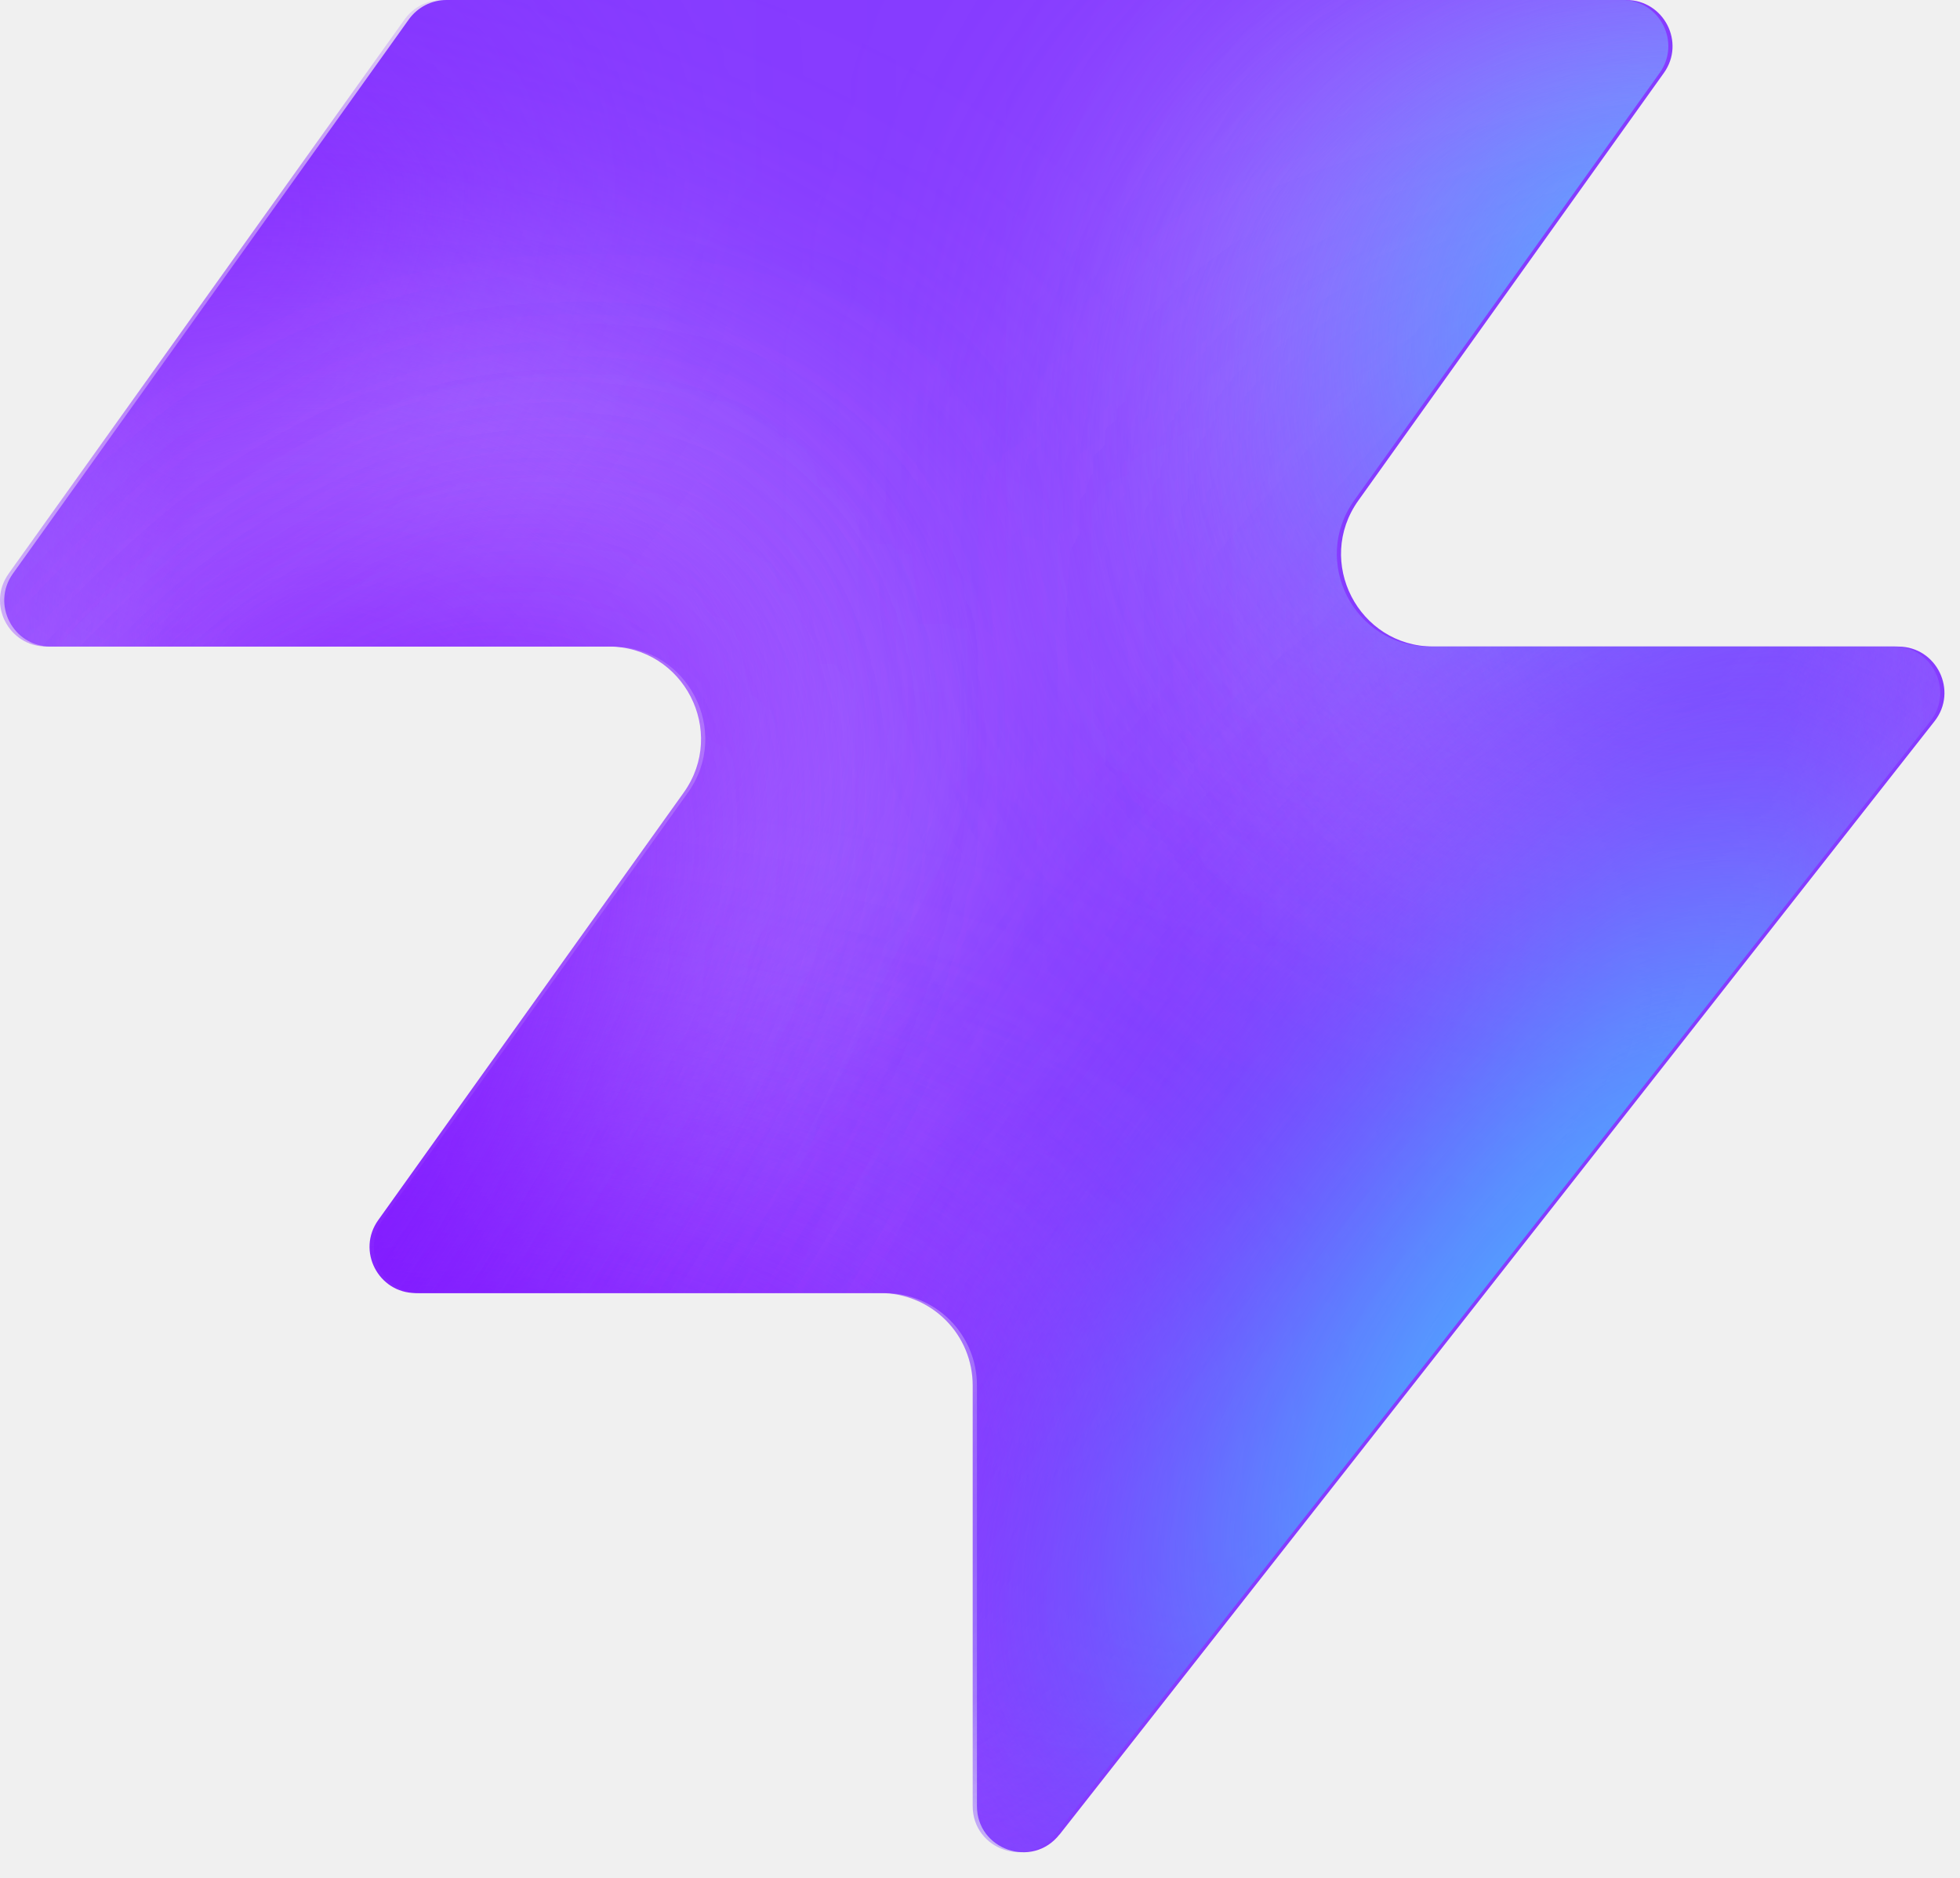
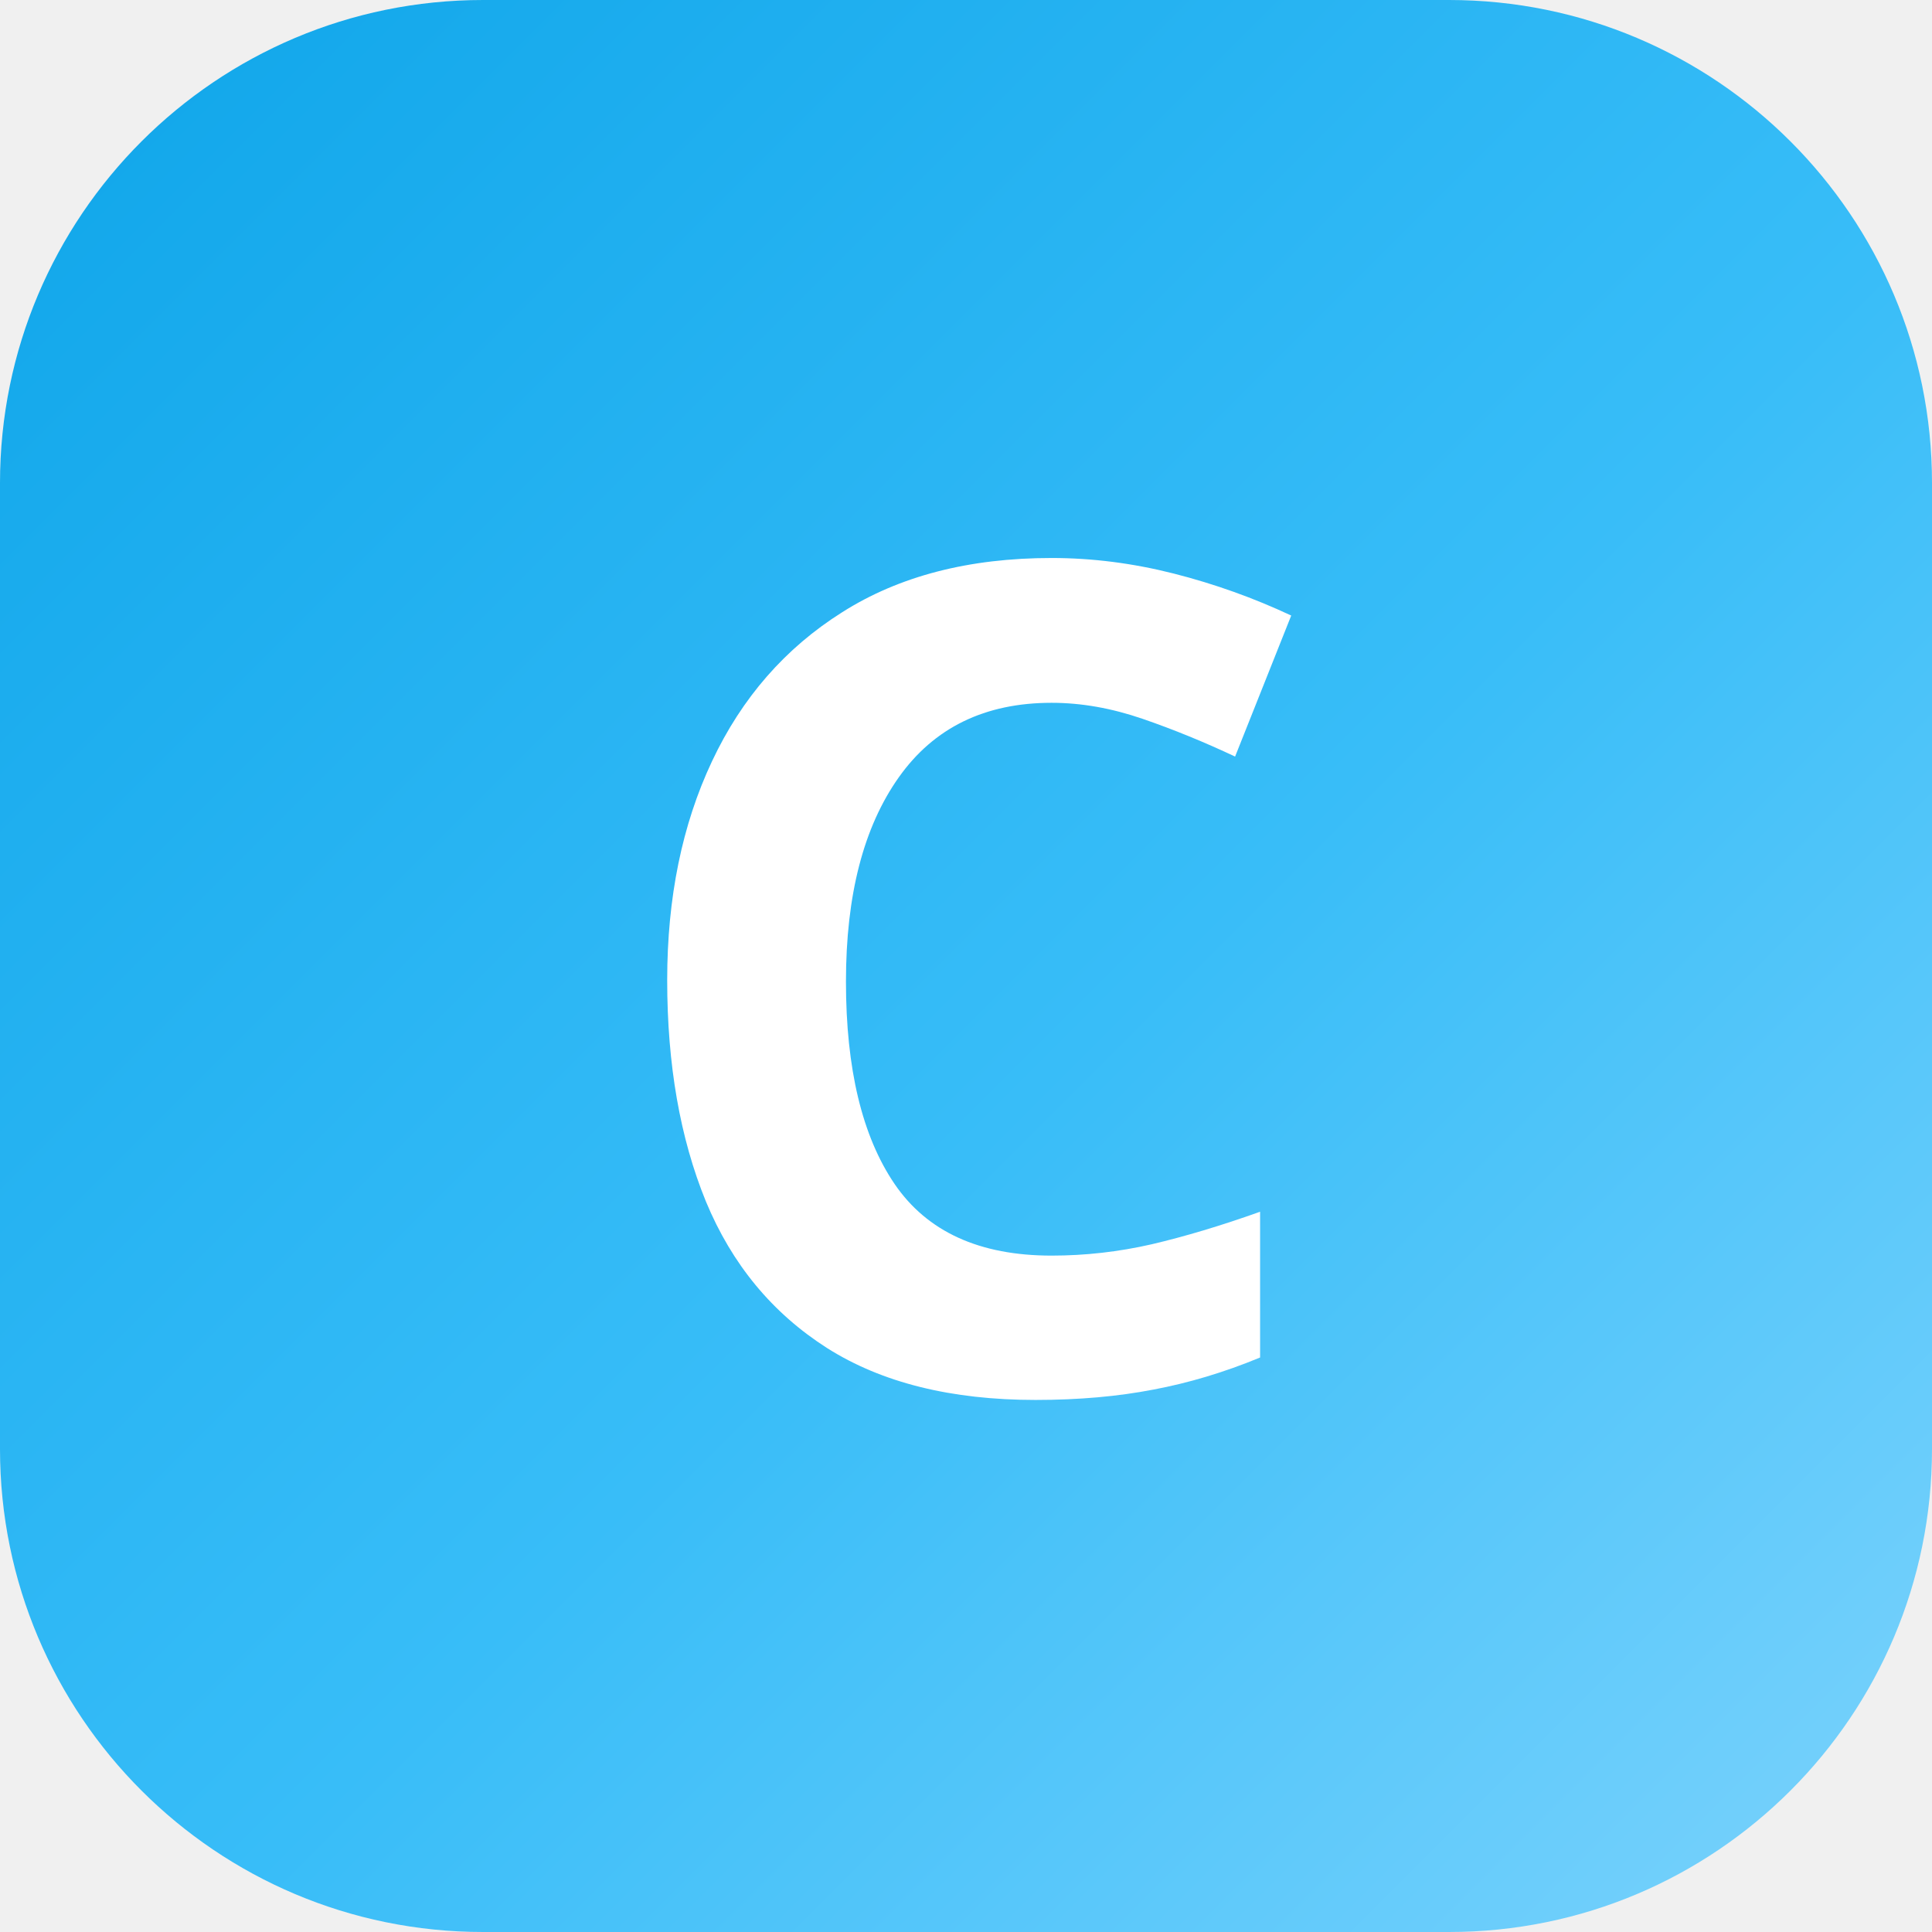
- <svg xmlns="http://www.w3.org/2000/svg" width="48" height="46" fill="none" viewBox="0 0 48 46">
-   <path fill="#863bff" d="M25.946 44.938c-.664.845-2.021.375-2.021-.698V33.937a2.26 2.26 0 0 0-2.262-2.262H10.287c-.92 0-1.456-1.04-.92-1.788l7.48-10.471c1.07-1.497 0-3.578-1.842-3.578H1.237c-.92 0-1.456-1.04-.92-1.788L10.013.474c.214-.297.556-.474.92-.474h28.894c.92 0 1.456 1.04.92 1.788l-7.48 10.471c-1.07 1.498 0 3.579 1.842 3.579h11.377c.943 0 1.473 1.088.89 1.83L25.947 44.94z" style="fill:#863bff;fill:color(display-p3 .525 .23 1);fill-opacity:1" />
-   <mask id="a" width="48" height="46" x="0" y="0" maskUnits="userSpaceOnUse" style="mask-type:alpha">
-     <path fill="#000" d="M25.842 44.938c-.664.844-2.021.375-2.021-.698V33.937a2.26 2.26 0 0 0-2.262-2.262H10.183c-.92 0-1.456-1.04-.92-1.788l7.48-10.471c1.07-1.498 0-3.579-1.842-3.579H1.133c-.92 0-1.456-1.04-.92-1.787L9.91.473c.214-.297.556-.474.92-.474h28.894c.92 0 1.456 1.04.92 1.788l-7.48 10.471c-1.07 1.498 0 3.578 1.842 3.578h11.377c.943 0 1.473 1.088.89 1.832L25.843 44.94z" style="fill:#000;fill-opacity:1" />
-   </mask>
-   <g mask="url(#a)">
-     <g filter="url(#b)">
-       <ellipse cx="5.508" cy="14.704" fill="#ede6ff" rx="5.508" ry="14.704" style="fill:#ede6ff;fill:color(display-p3 .927 .903 1);fill-opacity:1" transform="matrix(.00324 1 1 -.00324 -4.47 31.516)" />
-     </g>
-     <g filter="url(#c)">
-       <ellipse cx="10.399" cy="29.851" fill="#ede6ff" rx="10.399" ry="29.851" style="fill:#ede6ff;fill:color(display-p3 .927 .903 1);fill-opacity:1" transform="matrix(.00324 1 1 -.00324 -39.328 7.883)" />
-     </g>
-     <g filter="url(#d)">
-       <ellipse cx="5.508" cy="30.487" fill="#7e14ff" rx="5.508" ry="30.487" style="fill:#7e14ff;fill:color(display-p3 .492 .077 1);fill-opacity:1" transform="rotate(89.814 -25.913 -14.639)scale(1 -1)" />
-     </g>
-     <g filter="url(#e)">
-       <ellipse cx="5.508" cy="30.599" fill="#7e14ff" rx="5.508" ry="30.599" style="fill:#7e14ff;fill:color(display-p3 .492 .077 1);fill-opacity:1" transform="rotate(89.814 -32.644 -3.334)scale(1 -1)" />
-     </g>
-     <g filter="url(#f)">
-       <ellipse cx="5.508" cy="30.599" fill="#7e14ff" rx="5.508" ry="30.599" style="fill:#7e14ff;fill:color(display-p3 .492 .077 1);fill-opacity:1" transform="matrix(.00324 1 1 -.00324 -34.34 30.47)" />
-     </g>
-     <g filter="url(#g)">
-       <ellipse cx="14.072" cy="22.078" fill="#ede6ff" rx="14.072" ry="22.078" style="fill:#ede6ff;fill:color(display-p3 .927 .903 1);fill-opacity:1" transform="rotate(93.35 24.506 48.493)scale(-1 1)" />
-     </g>
-     <g filter="url(#h)">
-       <ellipse cx="3.47" cy="21.501" fill="#7e14ff" rx="3.47" ry="21.501" style="fill:#7e14ff;fill:color(display-p3 .492 .077 1);fill-opacity:1" transform="rotate(89.009 28.708 47.59)scale(-1 1)" />
-     </g>
-     <g filter="url(#i)">
-       <ellipse cx="3.47" cy="21.501" fill="#7e14ff" rx="3.47" ry="21.501" style="fill:#7e14ff;fill:color(display-p3 .492 .077 1);fill-opacity:1" transform="rotate(89.009 28.708 47.59)scale(-1 1)" />
-     </g>
-     <g filter="url(#j)">
-       <ellipse cx=".387" cy="8.972" fill="#7e14ff" rx="4.407" ry="29.108" style="fill:#7e14ff;fill:color(display-p3 .492 .077 1);fill-opacity:1" transform="rotate(39.51 .387 8.972)" />
-     </g>
-     <g filter="url(#k)">
-       <ellipse cx="47.523" cy="-6.092" fill="#7e14ff" rx="4.407" ry="29.108" style="fill:#7e14ff;fill:color(display-p3 .492 .077 1);fill-opacity:1" transform="rotate(37.892 47.523 -6.092)" />
-     </g>
-     <g filter="url(#l)">
-       <ellipse cx="41.412" cy="6.333" fill="#47bfff" rx="5.971" ry="9.665" style="fill:#47bfff;fill:color(display-p3 .28 .748 1);fill-opacity:1" transform="rotate(37.892 41.412 6.333)" />
-     </g>
-     <g filter="url(#m)">
-       <ellipse cx="-1.879" cy="38.332" fill="#7e14ff" rx="4.407" ry="29.108" style="fill:#7e14ff;fill:color(display-p3 .492 .077 1);fill-opacity:1" transform="rotate(37.892 -1.88 38.332)" />
-     </g>
-     <g filter="url(#n)">
-       <ellipse cx="-1.879" cy="38.332" fill="#7e14ff" rx="4.407" ry="29.108" style="fill:#7e14ff;fill:color(display-p3 .492 .077 1);fill-opacity:1" transform="rotate(37.892 -1.88 38.332)" />
-     </g>
-     <g filter="url(#o)">
-       <ellipse cx="35.651" cy="29.907" fill="#7e14ff" rx="4.407" ry="29.108" style="fill:#7e14ff;fill:color(display-p3 .492 .077 1);fill-opacity:1" transform="rotate(37.892 35.651 29.907)" />
-     </g>
-     <g filter="url(#p)">
-       <ellipse cx="38.418" cy="32.4" fill="#47bfff" rx="5.971" ry="15.297" style="fill:#47bfff;fill:color(display-p3 .28 .748 1);fill-opacity:1" transform="rotate(37.892 38.418 32.4)" />
-     </g>
-   </g>
+ <svg xmlns="http://www.w3.org/2000/svg" width="64" height="64" viewBox="0 0 64 64">
  <defs>
-     <filter id="b" width="60.045" height="41.654" x="-19.77" y="16.149" color-interpolation-filters="sRGB" filterUnits="userSpaceOnUse">
-       <feFlood flood-opacity="0" result="BackgroundImageFix" />
-       <feBlend in="SourceGraphic" in2="BackgroundImageFix" result="shape" />
-       <feGaussianBlur result="effect1_foregroundBlur_2002_17158" stdDeviation="7.659" />
-     </filter>
-     <filter id="c" width="90.34" height="51.437" x="-54.613" y="-7.533" color-interpolation-filters="sRGB" filterUnits="userSpaceOnUse">
-       <feFlood flood-opacity="0" result="BackgroundImageFix" />
-       <feBlend in="SourceGraphic" in2="BackgroundImageFix" result="shape" />
-       <feGaussianBlur result="effect1_foregroundBlur_2002_17158" stdDeviation="7.659" />
-     </filter>
-     <filter id="d" width="79.355" height="29.4" x="-49.64" y="2.03" color-interpolation-filters="sRGB" filterUnits="userSpaceOnUse">
-       <feFlood flood-opacity="0" result="BackgroundImageFix" />
-       <feBlend in="SourceGraphic" in2="BackgroundImageFix" result="shape" />
-       <feGaussianBlur result="effect1_foregroundBlur_2002_17158" stdDeviation="4.596" />
-     </filter>
-     <filter id="e" width="79.579" height="29.4" x="-45.045" y="20.029" color-interpolation-filters="sRGB" filterUnits="userSpaceOnUse">
-       <feFlood flood-opacity="0" result="BackgroundImageFix" />
-       <feBlend in="SourceGraphic" in2="BackgroundImageFix" result="shape" />
-       <feGaussianBlur result="effect1_foregroundBlur_2002_17158" stdDeviation="4.596" />
-     </filter>
-     <filter id="f" width="79.579" height="29.4" x="-43.513" y="21.178" color-interpolation-filters="sRGB" filterUnits="userSpaceOnUse">
-       <feFlood flood-opacity="0" result="BackgroundImageFix" />
-       <feBlend in="SourceGraphic" in2="BackgroundImageFix" result="shape" />
-       <feGaussianBlur result="effect1_foregroundBlur_2002_17158" stdDeviation="4.596" />
-     </filter>
-     <filter id="g" width="74.749" height="58.852" x="15.756" y="-17.901" color-interpolation-filters="sRGB" filterUnits="userSpaceOnUse">
-       <feFlood flood-opacity="0" result="BackgroundImageFix" />
-       <feBlend in="SourceGraphic" in2="BackgroundImageFix" result="shape" />
-       <feGaussianBlur result="effect1_foregroundBlur_2002_17158" stdDeviation="7.659" />
-     </filter>
-     <filter id="h" width="61.377" height="25.362" x="23.548" y="2.284" color-interpolation-filters="sRGB" filterUnits="userSpaceOnUse">
-       <feFlood flood-opacity="0" result="BackgroundImageFix" />
-       <feBlend in="SourceGraphic" in2="BackgroundImageFix" result="shape" />
-       <feGaussianBlur result="effect1_foregroundBlur_2002_17158" stdDeviation="4.596" />
-     </filter>
-     <filter id="i" width="61.377" height="25.362" x="23.548" y="2.284" color-interpolation-filters="sRGB" filterUnits="userSpaceOnUse">
-       <feFlood flood-opacity="0" result="BackgroundImageFix" />
-       <feBlend in="SourceGraphic" in2="BackgroundImageFix" result="shape" />
-       <feGaussianBlur result="effect1_foregroundBlur_2002_17158" stdDeviation="4.596" />
-     </filter>
-     <filter id="j" width="56.045" height="63.649" x="-27.636" y="-22.853" color-interpolation-filters="sRGB" filterUnits="userSpaceOnUse">
-       <feFlood flood-opacity="0" result="BackgroundImageFix" />
-       <feBlend in="SourceGraphic" in2="BackgroundImageFix" result="shape" />
-       <feGaussianBlur result="effect1_foregroundBlur_2002_17158" stdDeviation="4.596" />
-     </filter>
-     <filter id="k" width="54.814" height="64.646" x="20.116" y="-38.415" color-interpolation-filters="sRGB" filterUnits="userSpaceOnUse">
-       <feFlood flood-opacity="0" result="BackgroundImageFix" />
-       <feBlend in="SourceGraphic" in2="BackgroundImageFix" result="shape" />
-       <feGaussianBlur result="effect1_foregroundBlur_2002_17158" stdDeviation="4.596" />
-     </filter>
-     <filter id="l" width="33.541" height="35.313" x="24.641" y="-11.323" color-interpolation-filters="sRGB" filterUnits="userSpaceOnUse">
-       <feFlood flood-opacity="0" result="BackgroundImageFix" />
-       <feBlend in="SourceGraphic" in2="BackgroundImageFix" result="shape" />
-       <feGaussianBlur result="effect1_foregroundBlur_2002_17158" stdDeviation="4.596" />
-     </filter>
-     <filter id="m" width="54.814" height="64.646" x="-29.286" y="6.009" color-interpolation-filters="sRGB" filterUnits="userSpaceOnUse">
-       <feFlood flood-opacity="0" result="BackgroundImageFix" />
-       <feBlend in="SourceGraphic" in2="BackgroundImageFix" result="shape" />
-       <feGaussianBlur result="effect1_foregroundBlur_2002_17158" stdDeviation="4.596" />
-     </filter>
-     <filter id="n" width="54.814" height="64.646" x="-29.286" y="6.009" color-interpolation-filters="sRGB" filterUnits="userSpaceOnUse">
-       <feFlood flood-opacity="0" result="BackgroundImageFix" />
-       <feBlend in="SourceGraphic" in2="BackgroundImageFix" result="shape" />
-       <feGaussianBlur result="effect1_foregroundBlur_2002_17158" stdDeviation="4.596" />
-     </filter>
-     <filter id="o" width="54.814" height="64.646" x="8.244" y="-2.416" color-interpolation-filters="sRGB" filterUnits="userSpaceOnUse">
-       <feFlood flood-opacity="0" result="BackgroundImageFix" />
-       <feBlend in="SourceGraphic" in2="BackgroundImageFix" result="shape" />
-       <feGaussianBlur result="effect1_foregroundBlur_2002_17158" stdDeviation="4.596" />
-     </filter>
-     <filter id="p" width="39.409" height="43.623" x="18.713" y="10.588" color-interpolation-filters="sRGB" filterUnits="userSpaceOnUse">
-       <feFlood flood-opacity="0" result="BackgroundImageFix" />
-       <feBlend in="SourceGraphic" in2="BackgroundImageFix" result="shape" />
-       <feGaussianBlur result="effect1_foregroundBlur_2002_17158" stdDeviation="4.596" />
-     </filter>
+     <linearGradient id="sky" x1="0%" y1="0%" x2="100%" y2="100%">
+       <stop offset="0%" stop-color="#0EA5E9" />
+       <stop offset="55%" stop-color="#38BDF8" />
+       <stop offset="100%" stop-color="#7DD3FC" />
+     </linearGradient>
  </defs>
+   <rect width="64" height="64" rx="16" fill="url(#sky)" />
+   <text x="32" y="46" text-anchor="middle" font-family="'Arial Rounded MT Bold','Century Gothic','Segoe UI',sans-serif" font-size="38" font-weight="900" fill="#ffffff">C</text>
</svg>
